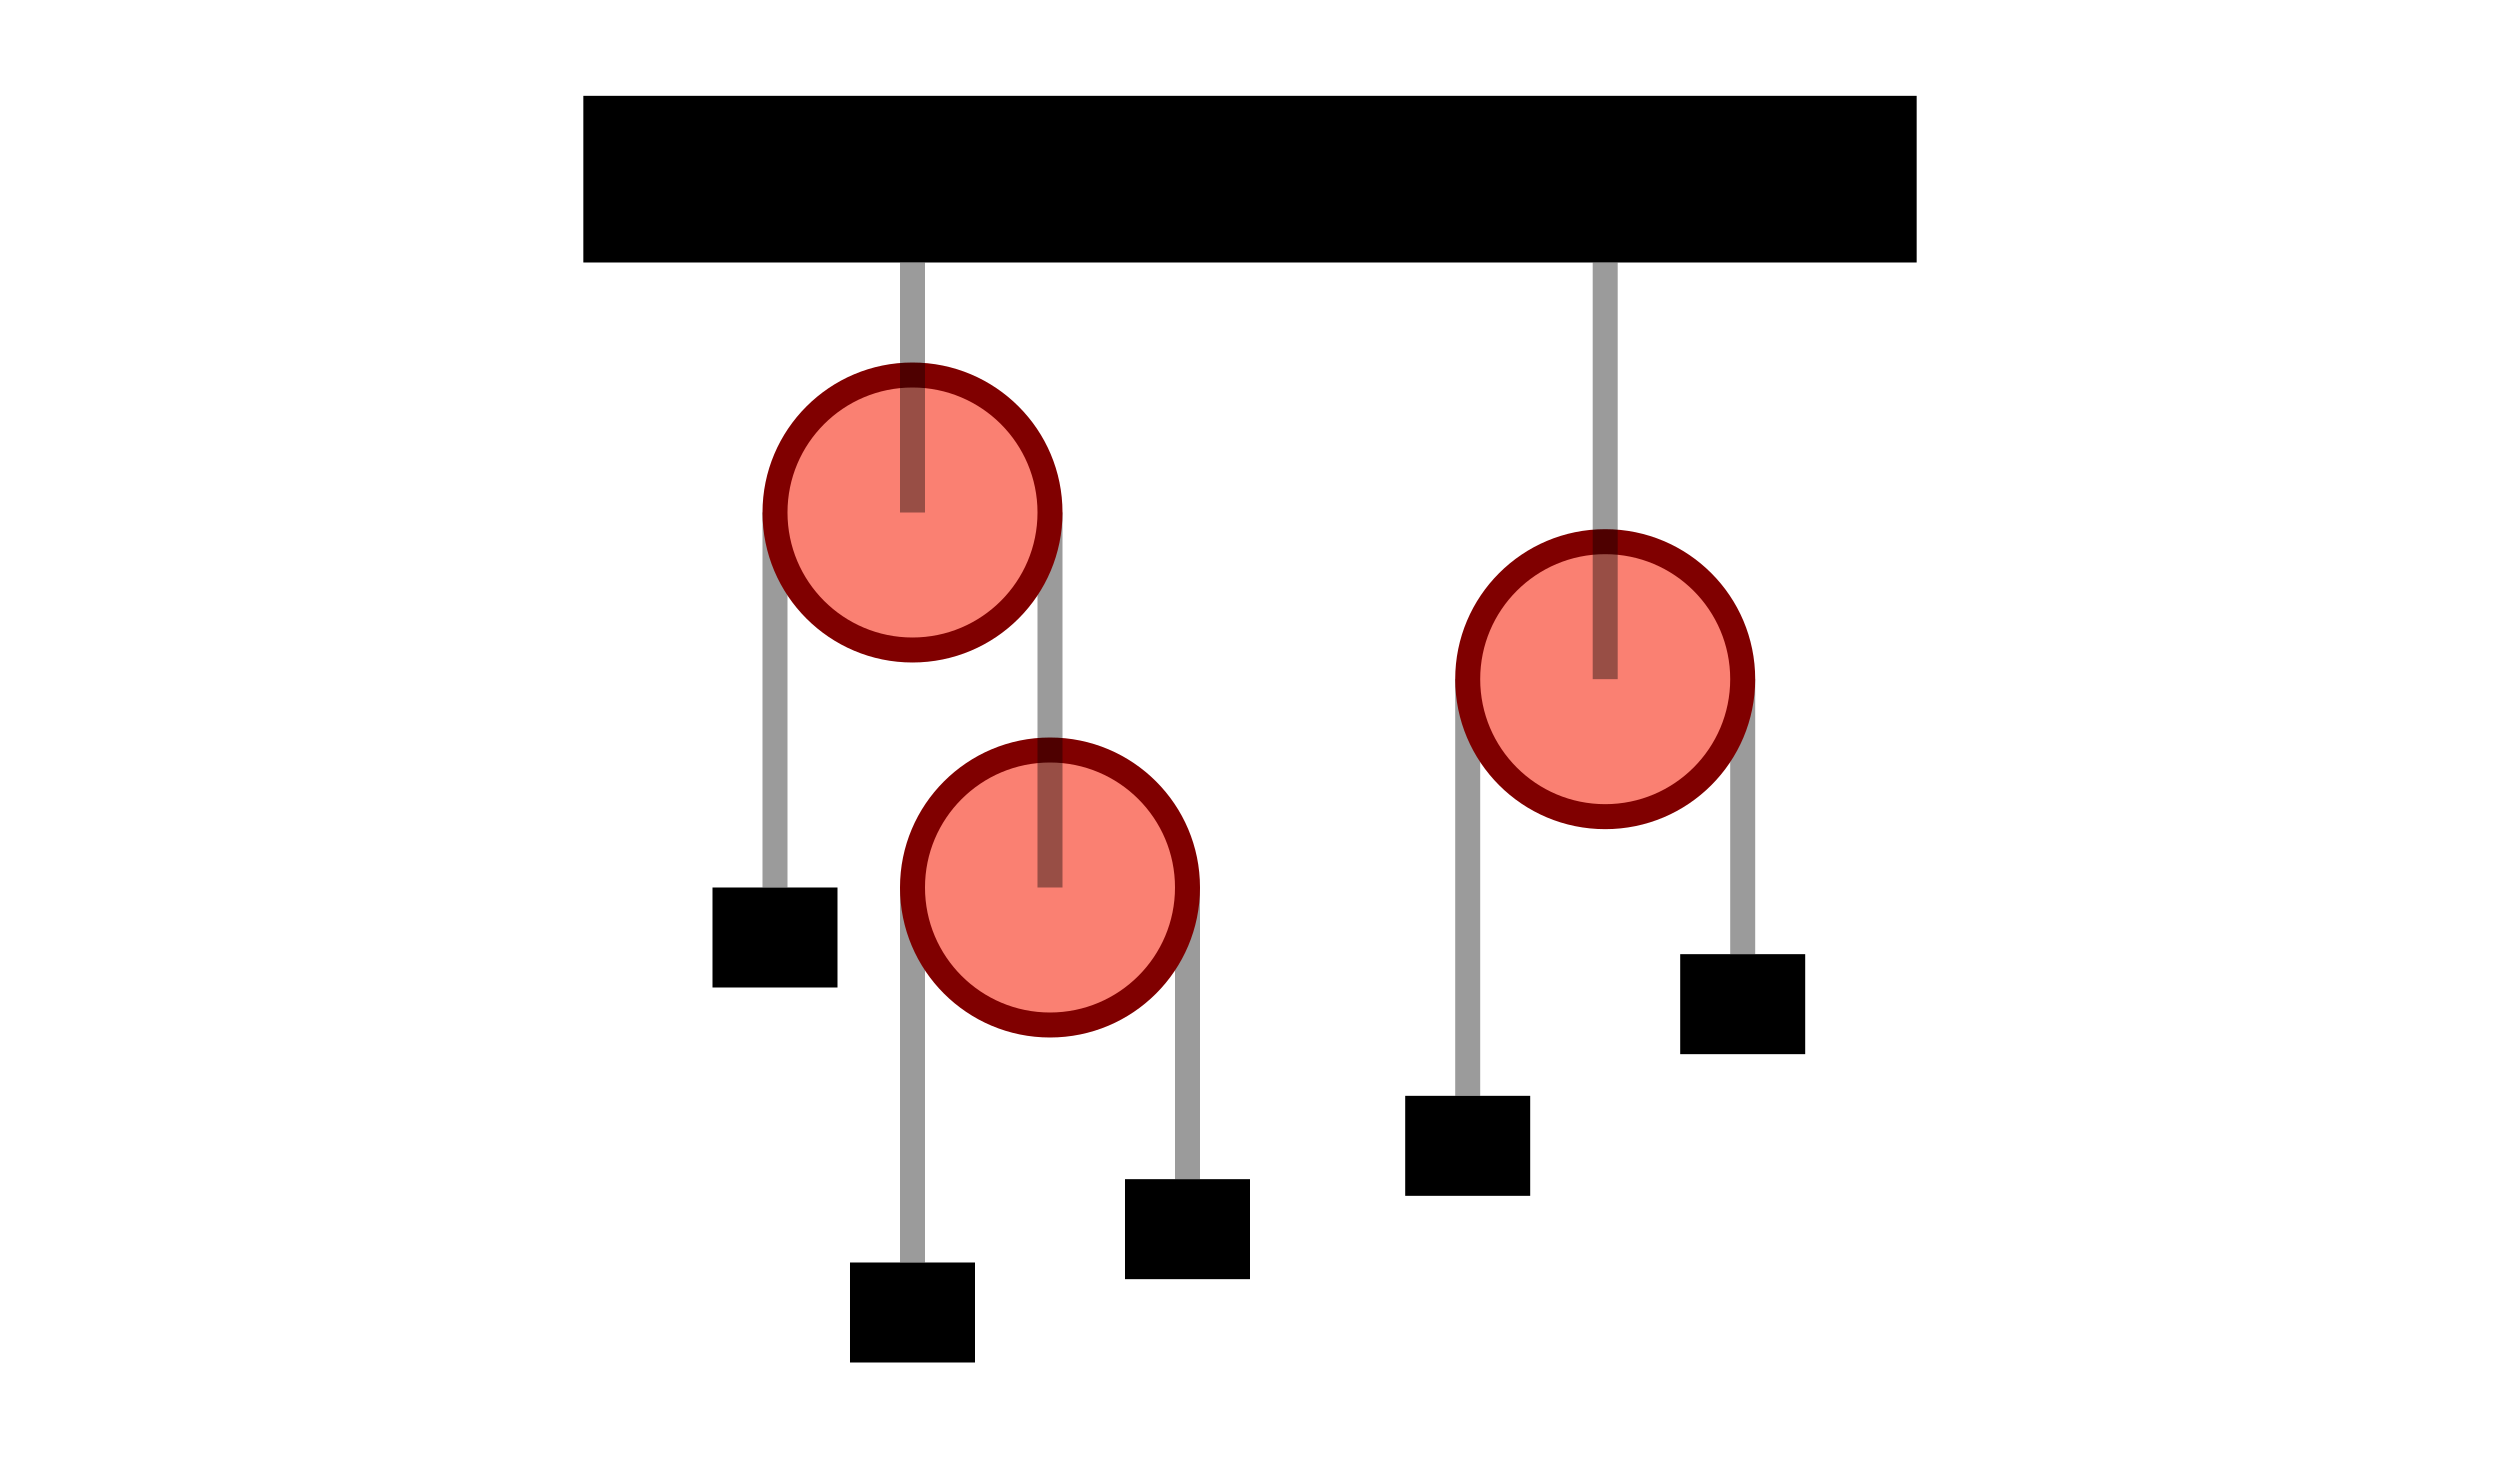
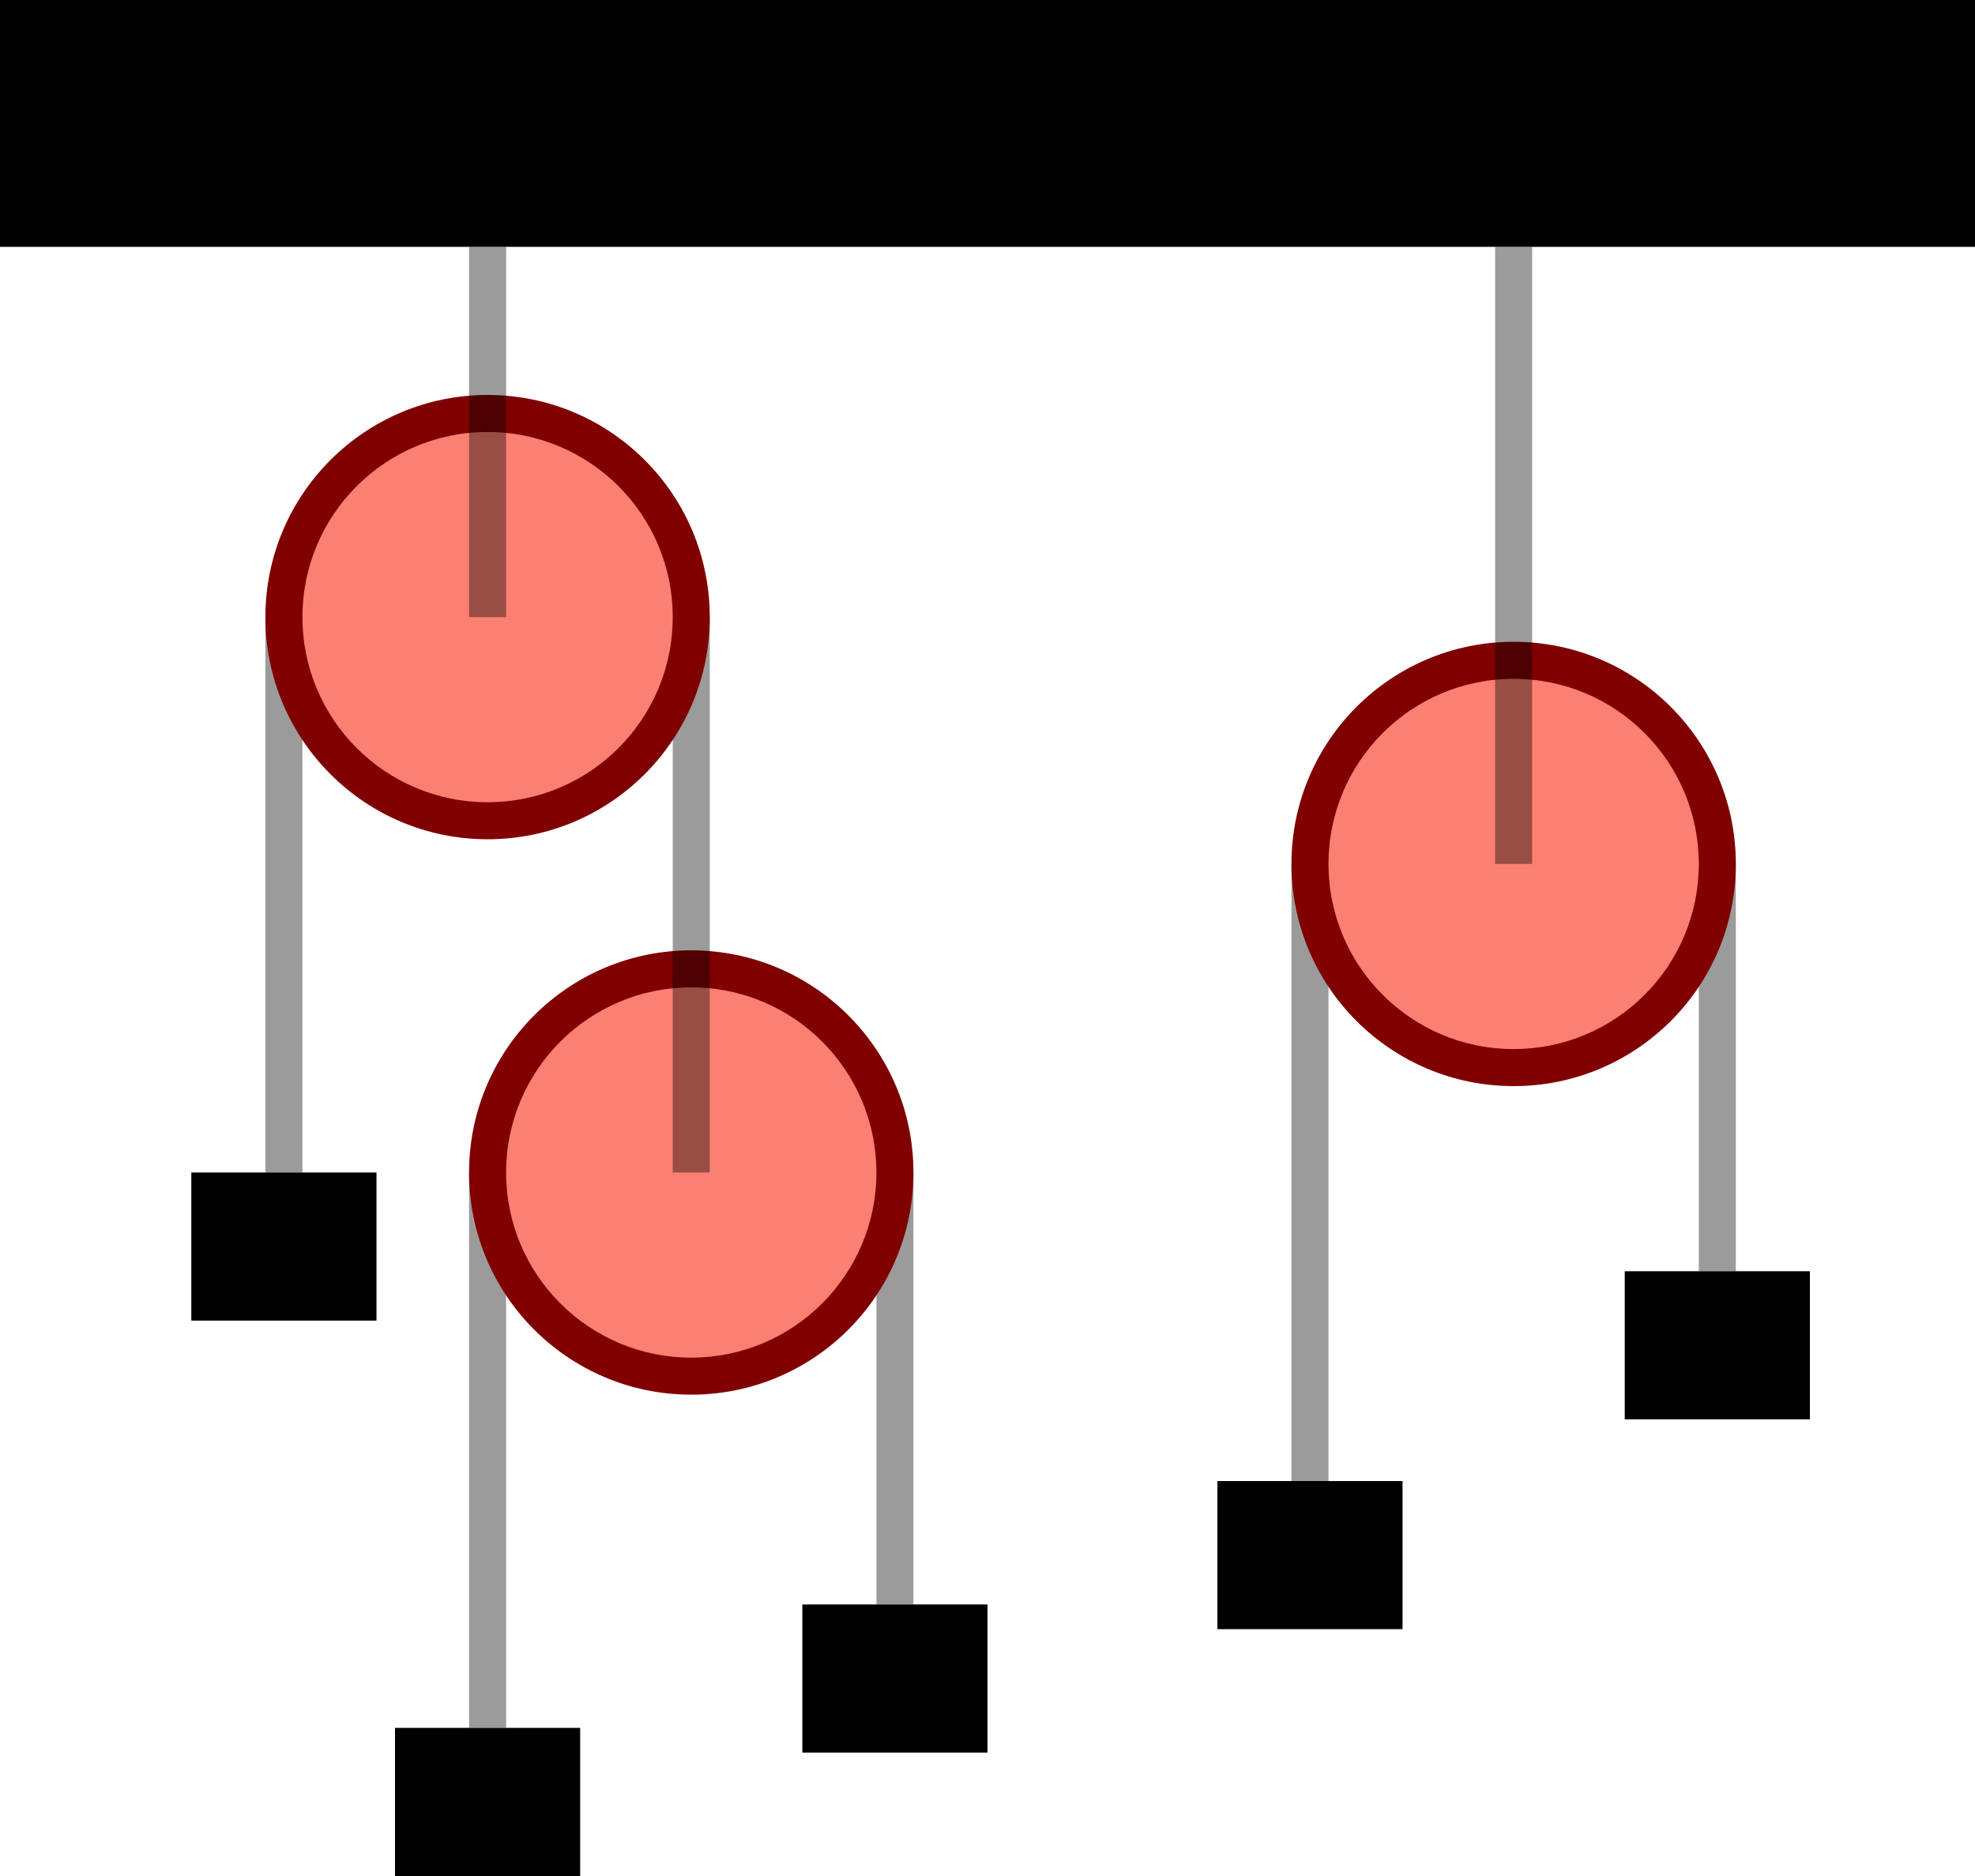
- <svg xmlns="http://www.w3.org/2000/svg" width="300" height="175" viewBox="0 0 300 175" id="svg2" version="1.1">
+ <svg xmlns="http://www.w3.org/2000/svg" width="160" height="152" viewBox="0 0 160 152" id="svg2" version="1.1">
  <defs id="defs4" />
-   <g id="layer1" transform="translate(0,-877.3622)">
+   <g id="layer1" transform="translate(-70,-888.8621)">
    <g id="g4284" transform="translate(-6.375694,36.49994)">
      <rect y="852.362" x="76.376" height="20" width="160" id="rect4136" style="fill:#000000;fill-opacity:1;stroke:none" />
      <g transform="translate(-8.817307,20)" id="g4274">
        <rect style="fill:#000000;fill-opacity:0.392;stroke:none" id="rect4254" width="3" height="33" x="222.817" y="902.362" />
        <rect y="902.362" x="189.817" height="50" width="3" id="rect4184" style="fill:#000000;fill-opacity:0.392;stroke:none" />
        <g id="g4164" transform="translate(87.67445,-65.57141)">
          <circle r="18" cy="967.934" cx="120.143" id="circle4166" style="fill:#800000;fill-opacity:1;stroke:none" />
          <circle r="15" style="fill:#fa8072;fill-opacity:1;stroke:none" id="circle4168" cx="120.143" cy="967.934" />
        </g>
        <rect style="fill:#000000;fill-opacity:1;stroke:none" id="rect4192" width="15" height="12" x="183.817" y="952.362" />
        <rect y="935.362" x="216.817" height="12" width="15" id="rect4194" style="fill:#000000;fill-opacity:1;stroke:none" />
        <rect style="fill:#000000;fill-opacity:0.392;stroke:none" id="rect4196" width="3" height="50" x="206.317" y="852.362" />
      </g>
      <g transform="translate(-0.4746017,20.00002)" id="g4256">
        <rect y="927.362" x="114.85" height="45" width="3" id="rect4233-4" style="fill:#000000;fill-opacity:0.392;stroke:none" />
        <rect y="927.362" x="147.85" height="35" width="3" id="rect4178" style="fill:#000000;fill-opacity:0.392;stroke:none" />
        <rect y="882.362" x="98.35" height="45" width="3" id="rect4233" style="fill:#000000;fill-opacity:0.392;stroke:none" />
        <g transform="translate(-28.41533,-60.26941)" id="g4215">
          <g transform="translate(41.12276,19.698)" id="g4158">
            <circle style="fill:#800000;fill-opacity:1;stroke:none" id="circle4160" cx="120.143" cy="967.934" r="18" />
            <circle cy="967.934" cx="120.143" id="circle4162" style="fill:#fa8072;fill-opacity:1;stroke:none" r="15" />
          </g>
        </g>
        <rect style="fill:#000000;fill-opacity:1;stroke:none" id="rect4188" width="15" height="12" x="92.35" y="927.362" />
        <rect y="962.362" x="141.85" height="12" width="15" id="rect4235" style="fill:#000000;fill-opacity:1;stroke:none" />
        <rect style="fill:#000000;fill-opacity:0.392;stroke:none" id="rect4170" width="3" height="45" x="131.35" y="882.362" />
        <g transform="translate(-3.792564,-72.43948)" id="g4206">
          <g transform="translate(0,-13.13198)" id="g4154">
            <circle style="fill:#800000;fill-opacity:1;stroke:none" id="path4138" cx="120.143" cy="967.934" r="18" />
            <circle cy="967.934" cx="120.143" id="circle4152" style="fill:#fa8072;fill-opacity:1;stroke:none" r="15" />
          </g>
          <rect style="fill:#000000;fill-opacity:0.392;stroke:none" id="rect4176" width="3" height="30" x="118.643" y="924.802" />
        </g>
        <rect y="972.362" x="108.85" height="12" width="15" id="rect4252" style="fill:#000000;fill-opacity:1;stroke:none" />
      </g>
    </g>
  </g>
</svg>
